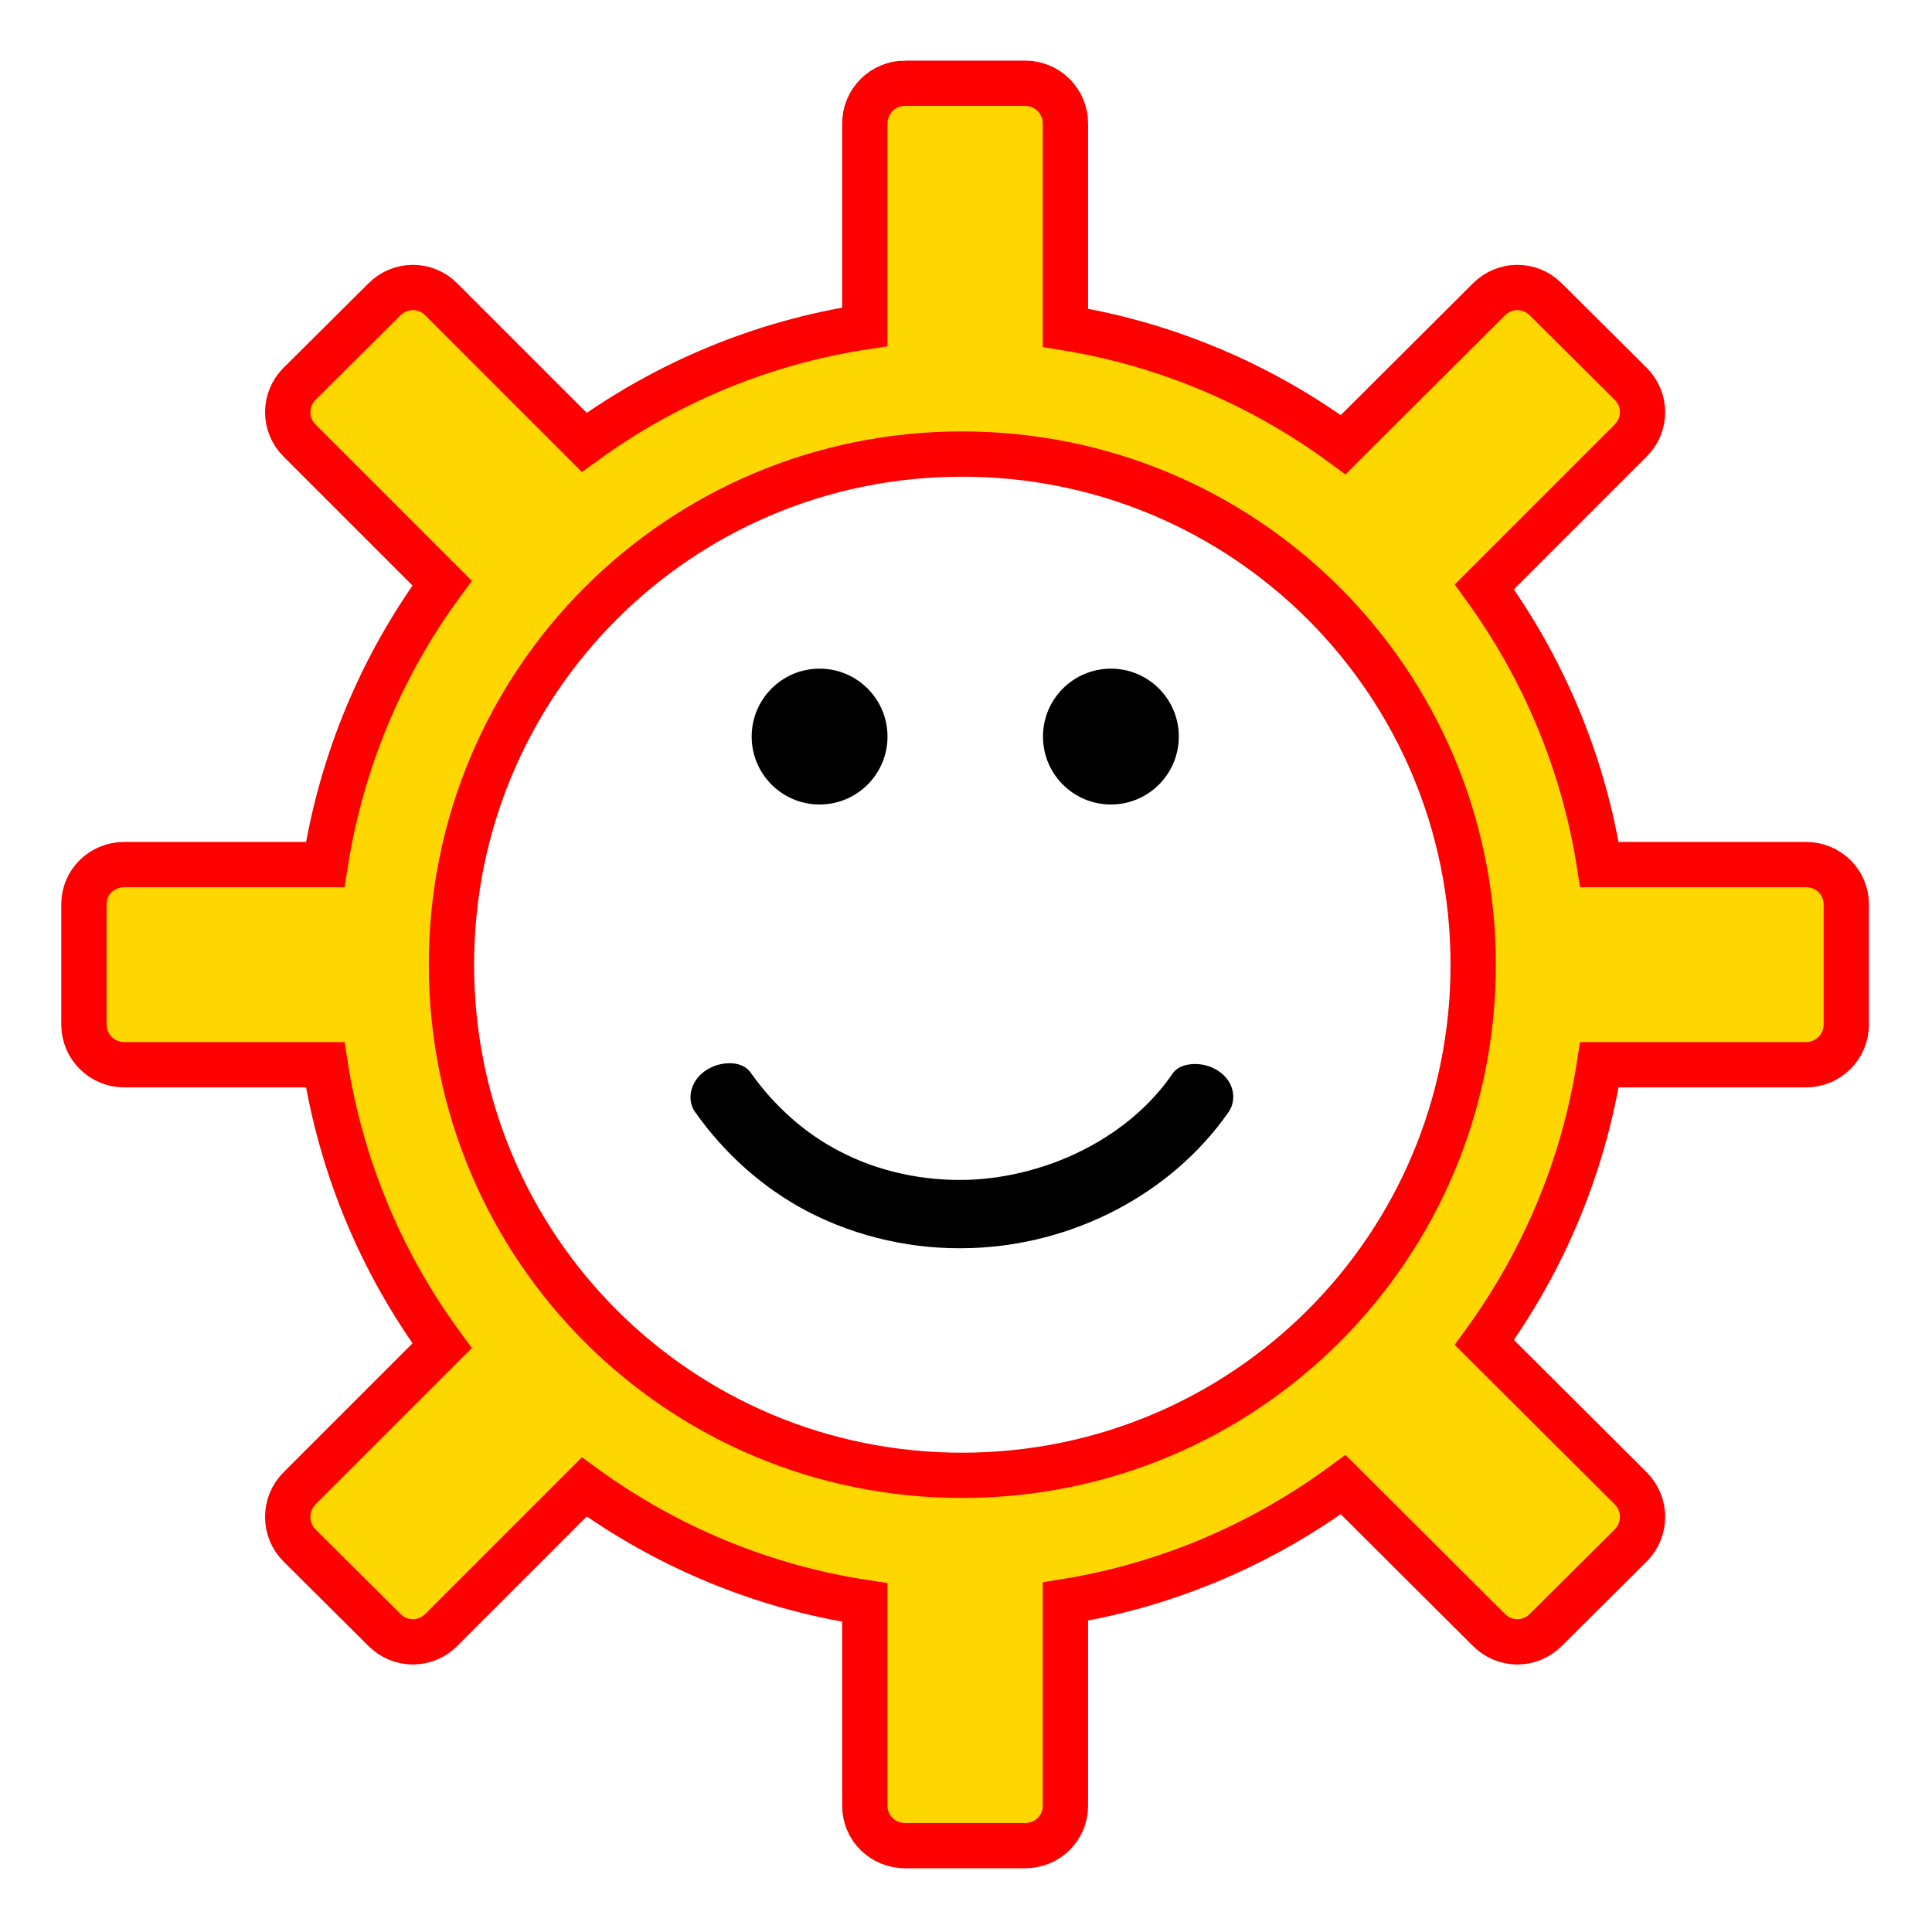
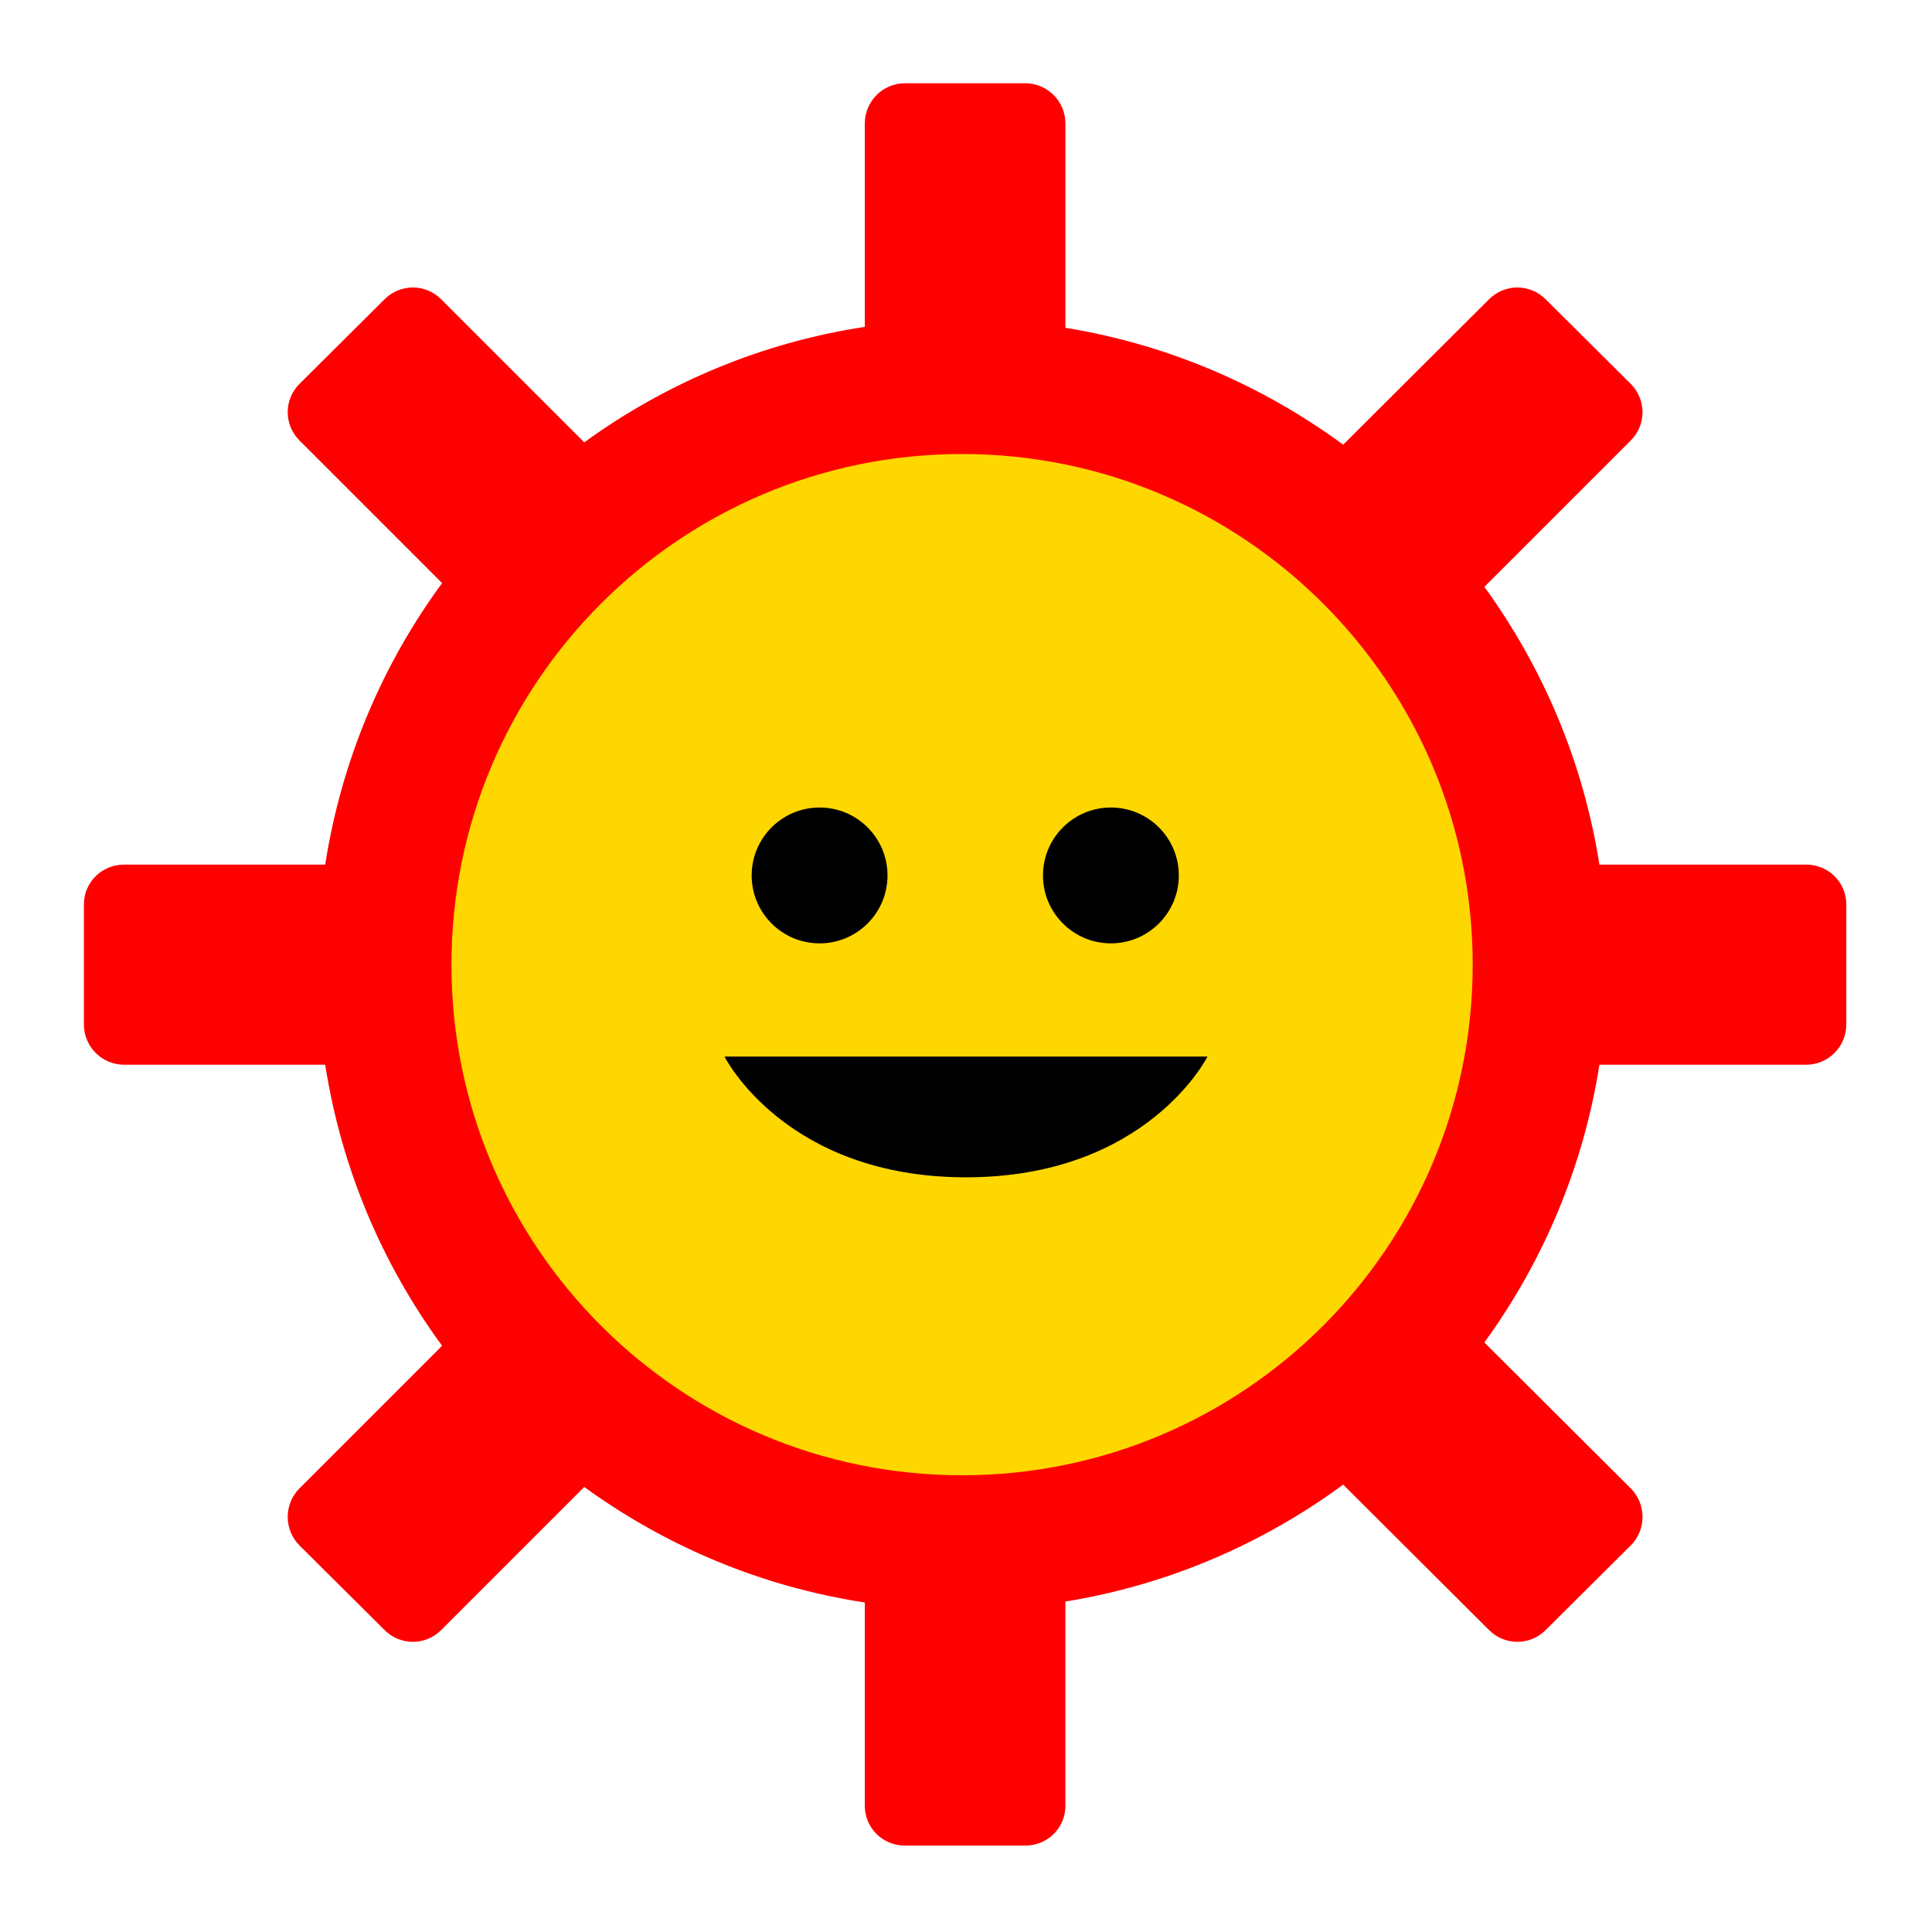
<svg xmlns="http://www.w3.org/2000/svg" width="32" height="32" viewBox="0 0 128 128" version="1.1">
-   <path fill="#FFD700" stroke="#FF0000" stroke-width="3" d="m 59.96,5.515 c -1.47,0 -2.664,1.194 -2.664,2.664 l 0,13.476 c -6.866,1.044 -13.198,3.739 -18.588,7.652 l -9.48,-9.48 c -1.04,-1.04 -2.709,-1.04 -3.749,0 l -5.638,5.607 c -1.04,1.04 -1.04,2.709 0,3.749 l 9.449,9.449 c -3.966,5.396 -6.668,11.756 -7.745,18.65 l -13.322,0 c -1.47,0 -2.664,1.163 -2.664,2.633 l 0,7.962 c 0,1.47 1.194,2.664 2.664,2.664 l 13.322,0 c 1.076,6.886 3.788,13.228 7.745,18.619 l -9.449,9.449 c -1.04,1.04 -1.04,2.74 0,3.78 l 5.638,5.607 c 1.04,1.04 2.709,1.04 3.749,0 l 9.48,-9.48 c 5.39,3.914 11.722,6.609 18.588,7.652 l 0,13.476 c 0,1.47 1.194,2.633 2.664,2.633 l 7.962,0 c 1.47,0 2.664,-1.163 2.664,-2.633 l 0,-13.538 c 6.803,-1.101 13.067,-3.824 18.402,-7.745 l 9.666,9.635 c 1.04,1.04 2.709,1.04 3.749,0 l 5.638,-5.607 c 1.04,-1.04 1.04,-2.74 0,-3.78 l -9.697,-9.666 c 3.878,-5.345 6.558,-11.607 7.621,-18.402 l 13.693,0 c 1.47,0 2.664,-1.194 2.664,-2.664 l 0,-7.962 c 0,-1.47 -1.194,-2.633 -2.664,-2.633 l -13.693,0 c -1.064,-6.796 -3.743,-13.057 -7.621,-18.402 l 9.697,-9.697 c 1.04,-1.04 1.04,-2.709 0,-3.749 l -5.638,-5.607 c -1.04,-1.04 -2.709,-1.04 -3.749,0 l -9.666,9.635 C 83.654,25.541 77.39,22.818 70.587,21.718 l 0,-13.538 c 0,-1.47 -1.194,-2.664 -2.664,-2.664 l -7.962,0 z m 3.78,24.567 c 18.734,0 33.862,15.097 33.862,33.831 0,18.734 -15.128,33.831 -33.862,33.831 -18.734,0 -33.831,-15.097 -33.831,-33.831 0,-18.734 15.097,-33.831 33.831,-33.831 z" />
-   <circle cx="54.3" cy="48.8" r="4.5" fill="#000000" />
-   <circle cx="73.6" cy="48.8" r="4.5" fill="#000000" />
-   <path fill="#000000" d="M 48.157,70.45 c -0.405,0.024 -0.832,0.139 -1.239,0.372 -0.543,0.311 -0.923,0.781 -1.084,1.301 -0.161,0.521 -0.111,1.083 0.217,1.549 1.924,2.731 4.47,5.03 7.466,6.599 3.34,1.729 7.095,2.545 10.812,2.416 6.654,-0.203 13.219,-3.487 17.07,-9.015 0.33,-0.474 0.384,-1.061 0.217,-1.58 -0.167,-0.519 -0.563,-0.976 -1.115,-1.27 -0.552,-0.294 -1.142,-0.367 -1.642,-0.31 -0.5,0.057 -0.93,0.258 -1.177,0.62 -2.879,4.223 -8.24,6.834 -13.507,7.033 -2.971,0.096 -5.955,-0.531 -8.551,-1.89 -2.319,-1.196 -4.358,-3.036 -5.886,-5.205 -0.261,-0.37 -0.669,-0.57 -1.177,-0.62 -0.127,-0.012 -0.268,-0.008 -0.403,0 z" />
+   <path fill="#FF0000" d="m 59.96,5.515 c -1.47,0 -2.664,1.194 -2.664,2.664 l 0,13.476 c -6.866,1.044 -13.198,3.739 -18.588,7.652 l -9.48,-9.48 c -1.04,-1.04 -2.709,-1.04 -3.749,0 l -5.638,5.607 c -1.04,1.04 -1.04,2.709 0,3.749 l 9.449,9.449 c -3.966,5.396 -6.668,11.756 -7.745,18.65 l -13.322,0 c -1.47,0 -2.664,1.163 -2.664,2.633 l 0,7.962 c 0,1.47 1.194,2.664 2.664,2.664 l 13.322,0 c 1.076,6.886 3.788,13.228 7.745,18.619 l -9.449,9.449 c -1.04,1.04 -1.04,2.74 0,3.78 l 5.638,5.607 c 1.04,1.04 2.709,1.04 3.749,0 l 9.48,-9.48 c 5.39,3.914 11.722,6.609 18.588,7.652 l 0,13.476 c 0,1.47 1.194,2.633 2.664,2.633 l 7.962,0 c 1.47,0 2.664,-1.163 2.664,-2.633 l 0,-13.538 c 6.803,-1.101 13.067,-3.824 18.402,-7.745 l 9.666,9.635 c 1.04,1.04 2.709,1.04 3.749,0 l 5.638,-5.607 c 1.04,-1.04 1.04,-2.74 0,-3.78 l -9.697,-9.666 c 3.878,-5.345 6.558,-11.607 7.621,-18.402 l 13.693,0 c 1.47,0 2.664,-1.194 2.664,-2.664 l 0,-7.962 c 0,-1.47 -1.194,-2.633 -2.664,-2.633 l -13.693,0 c -1.064,-6.796 -3.743,-13.057 -7.621,-18.402 l 9.697,-9.697 c 1.04,-1.04 1.04,-2.709 0,-3.749 l -5.638,-5.607 c -1.04,-1.04 -2.709,-1.04 -3.749,0 l -9.666,9.635 C 83.654,25.541 77.39,22.818 70.587,21.718 l 0,-13.538 c 0,-1.47 -1.194,-2.664 -2.664,-2.664 l -7.962,0 z" />
+   <circle cx="63.74" cy="63.91" r="33.83" fill="#FFD700" />
+   <circle cx="54.3" cy="58" r="4.5" fill="#000000" />
+   <circle cx="73.6" cy="58" r="4.5" fill="#000000" />
+   <path fill="#000000" d="M 48,70 c 0,0 4,8 16,8 c 12,0 16,-8 16,-8 z" />
</svg>
